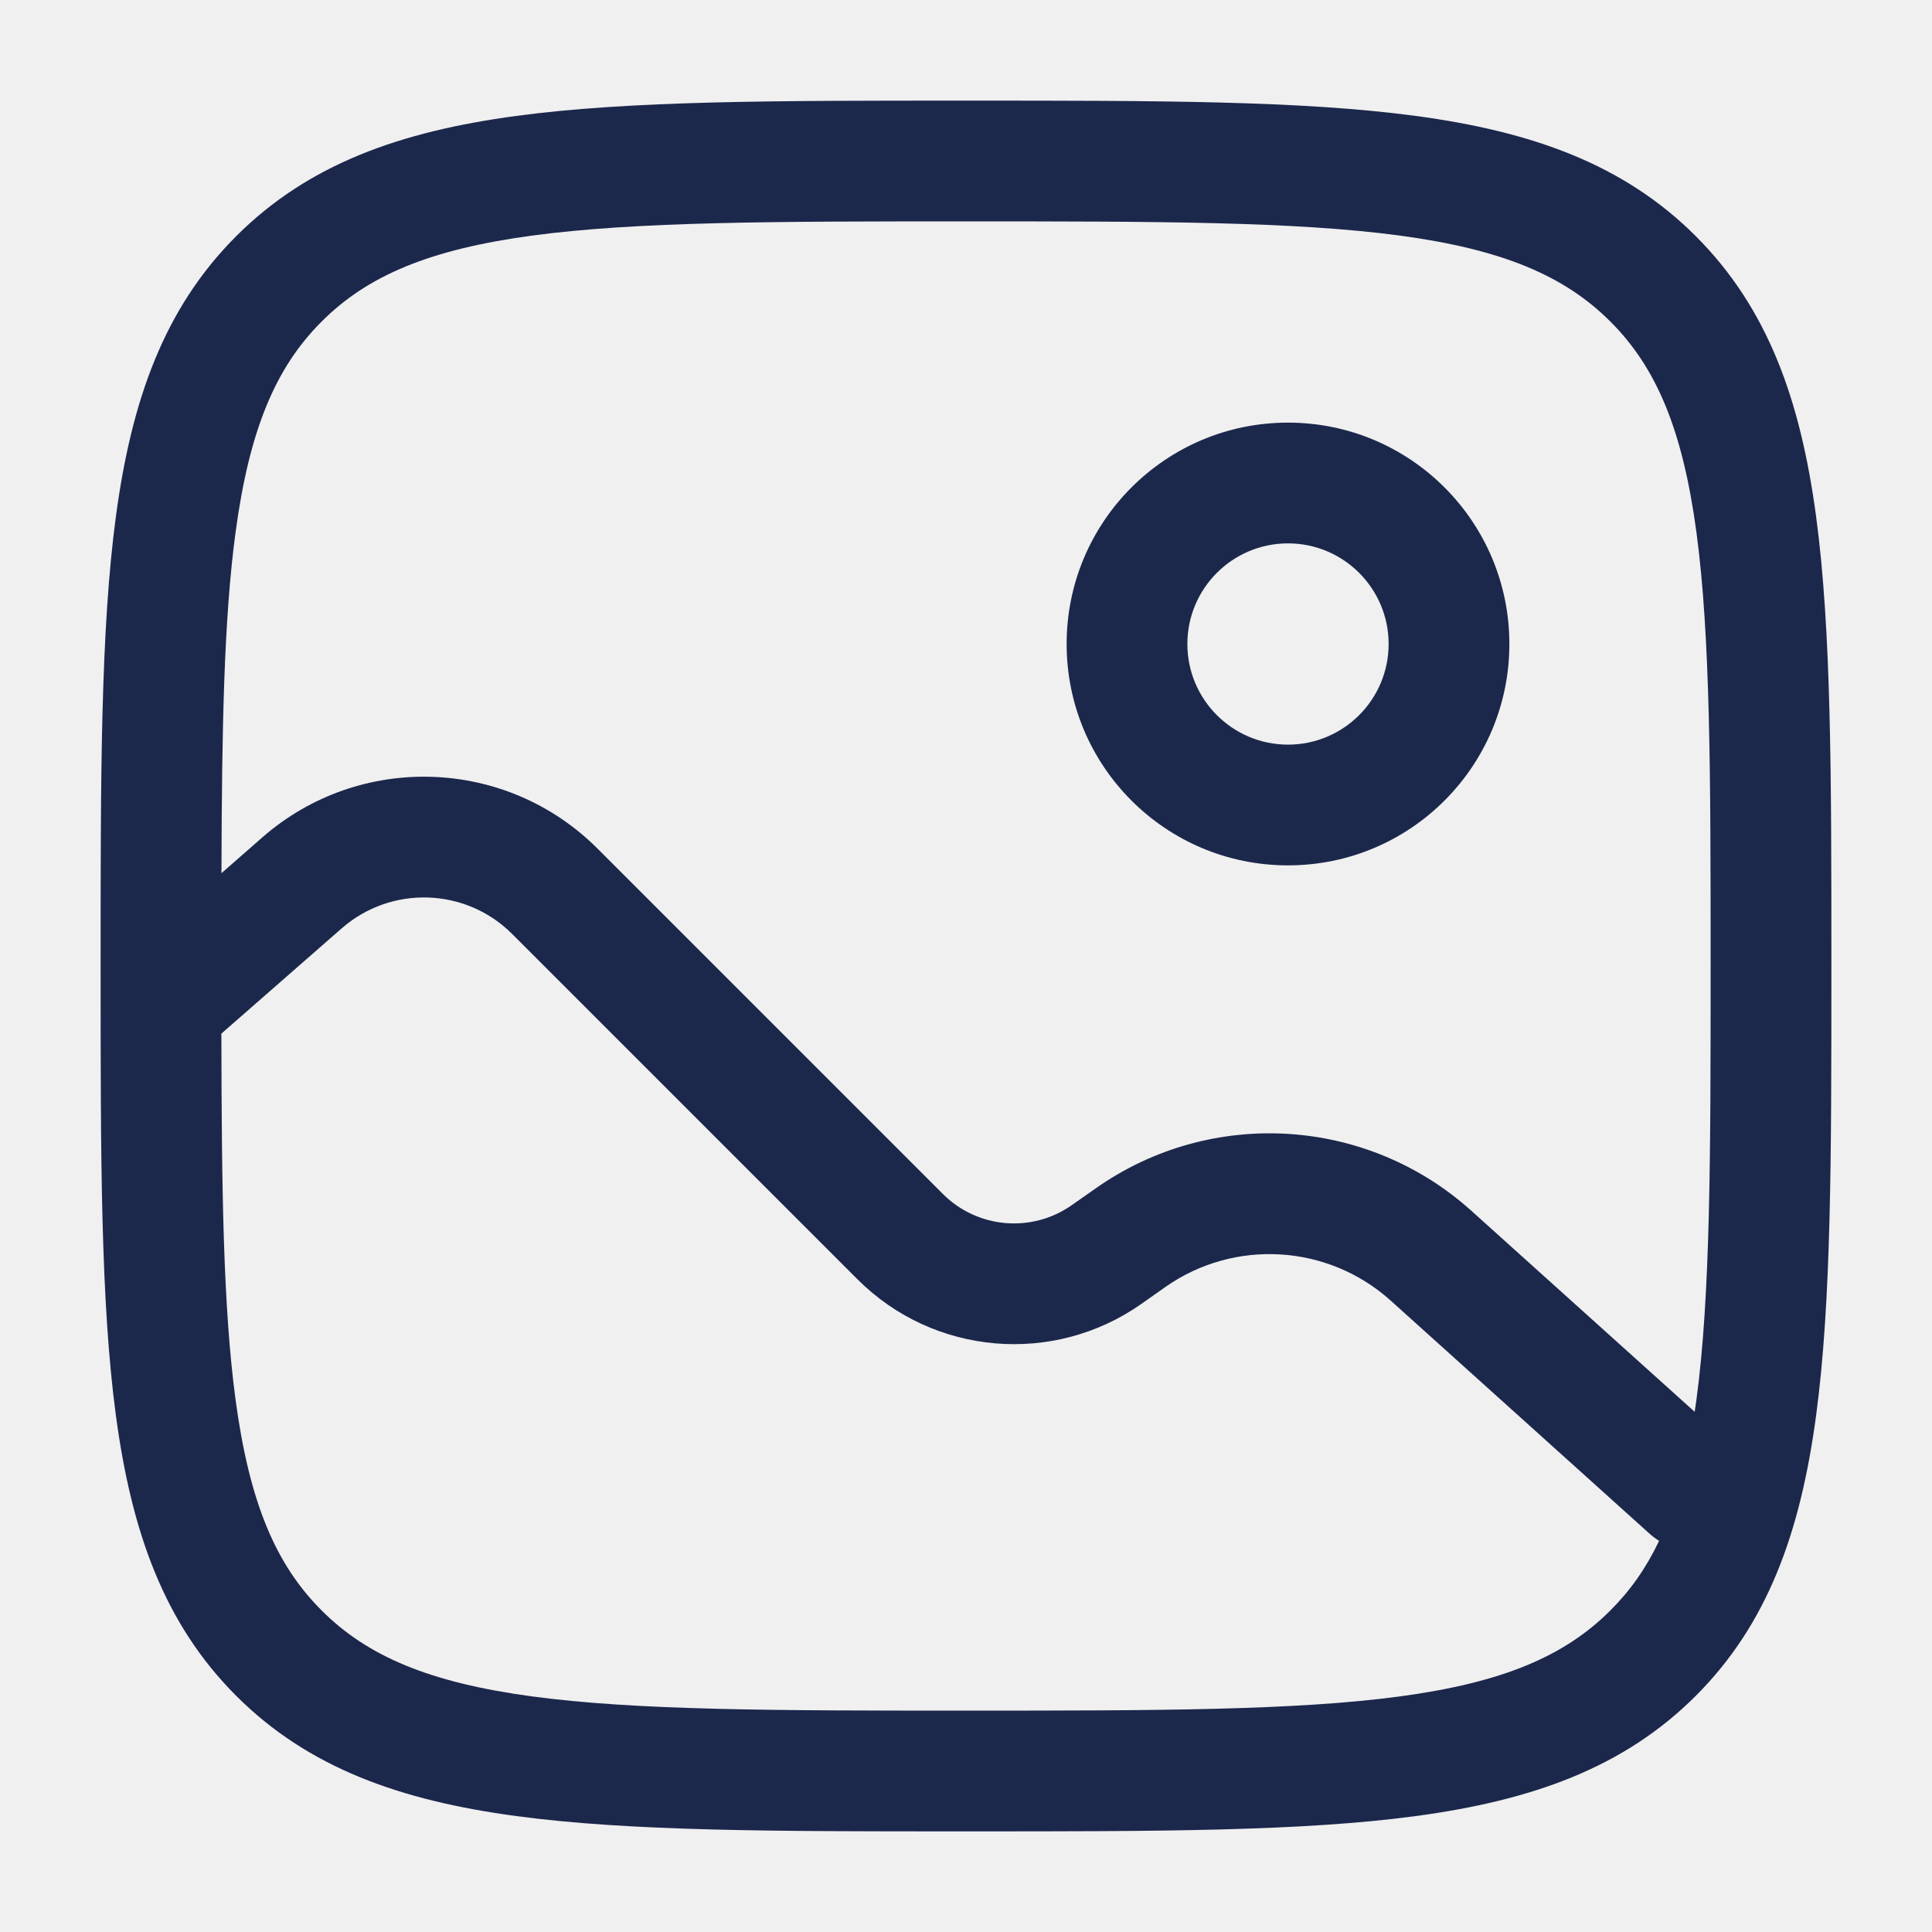
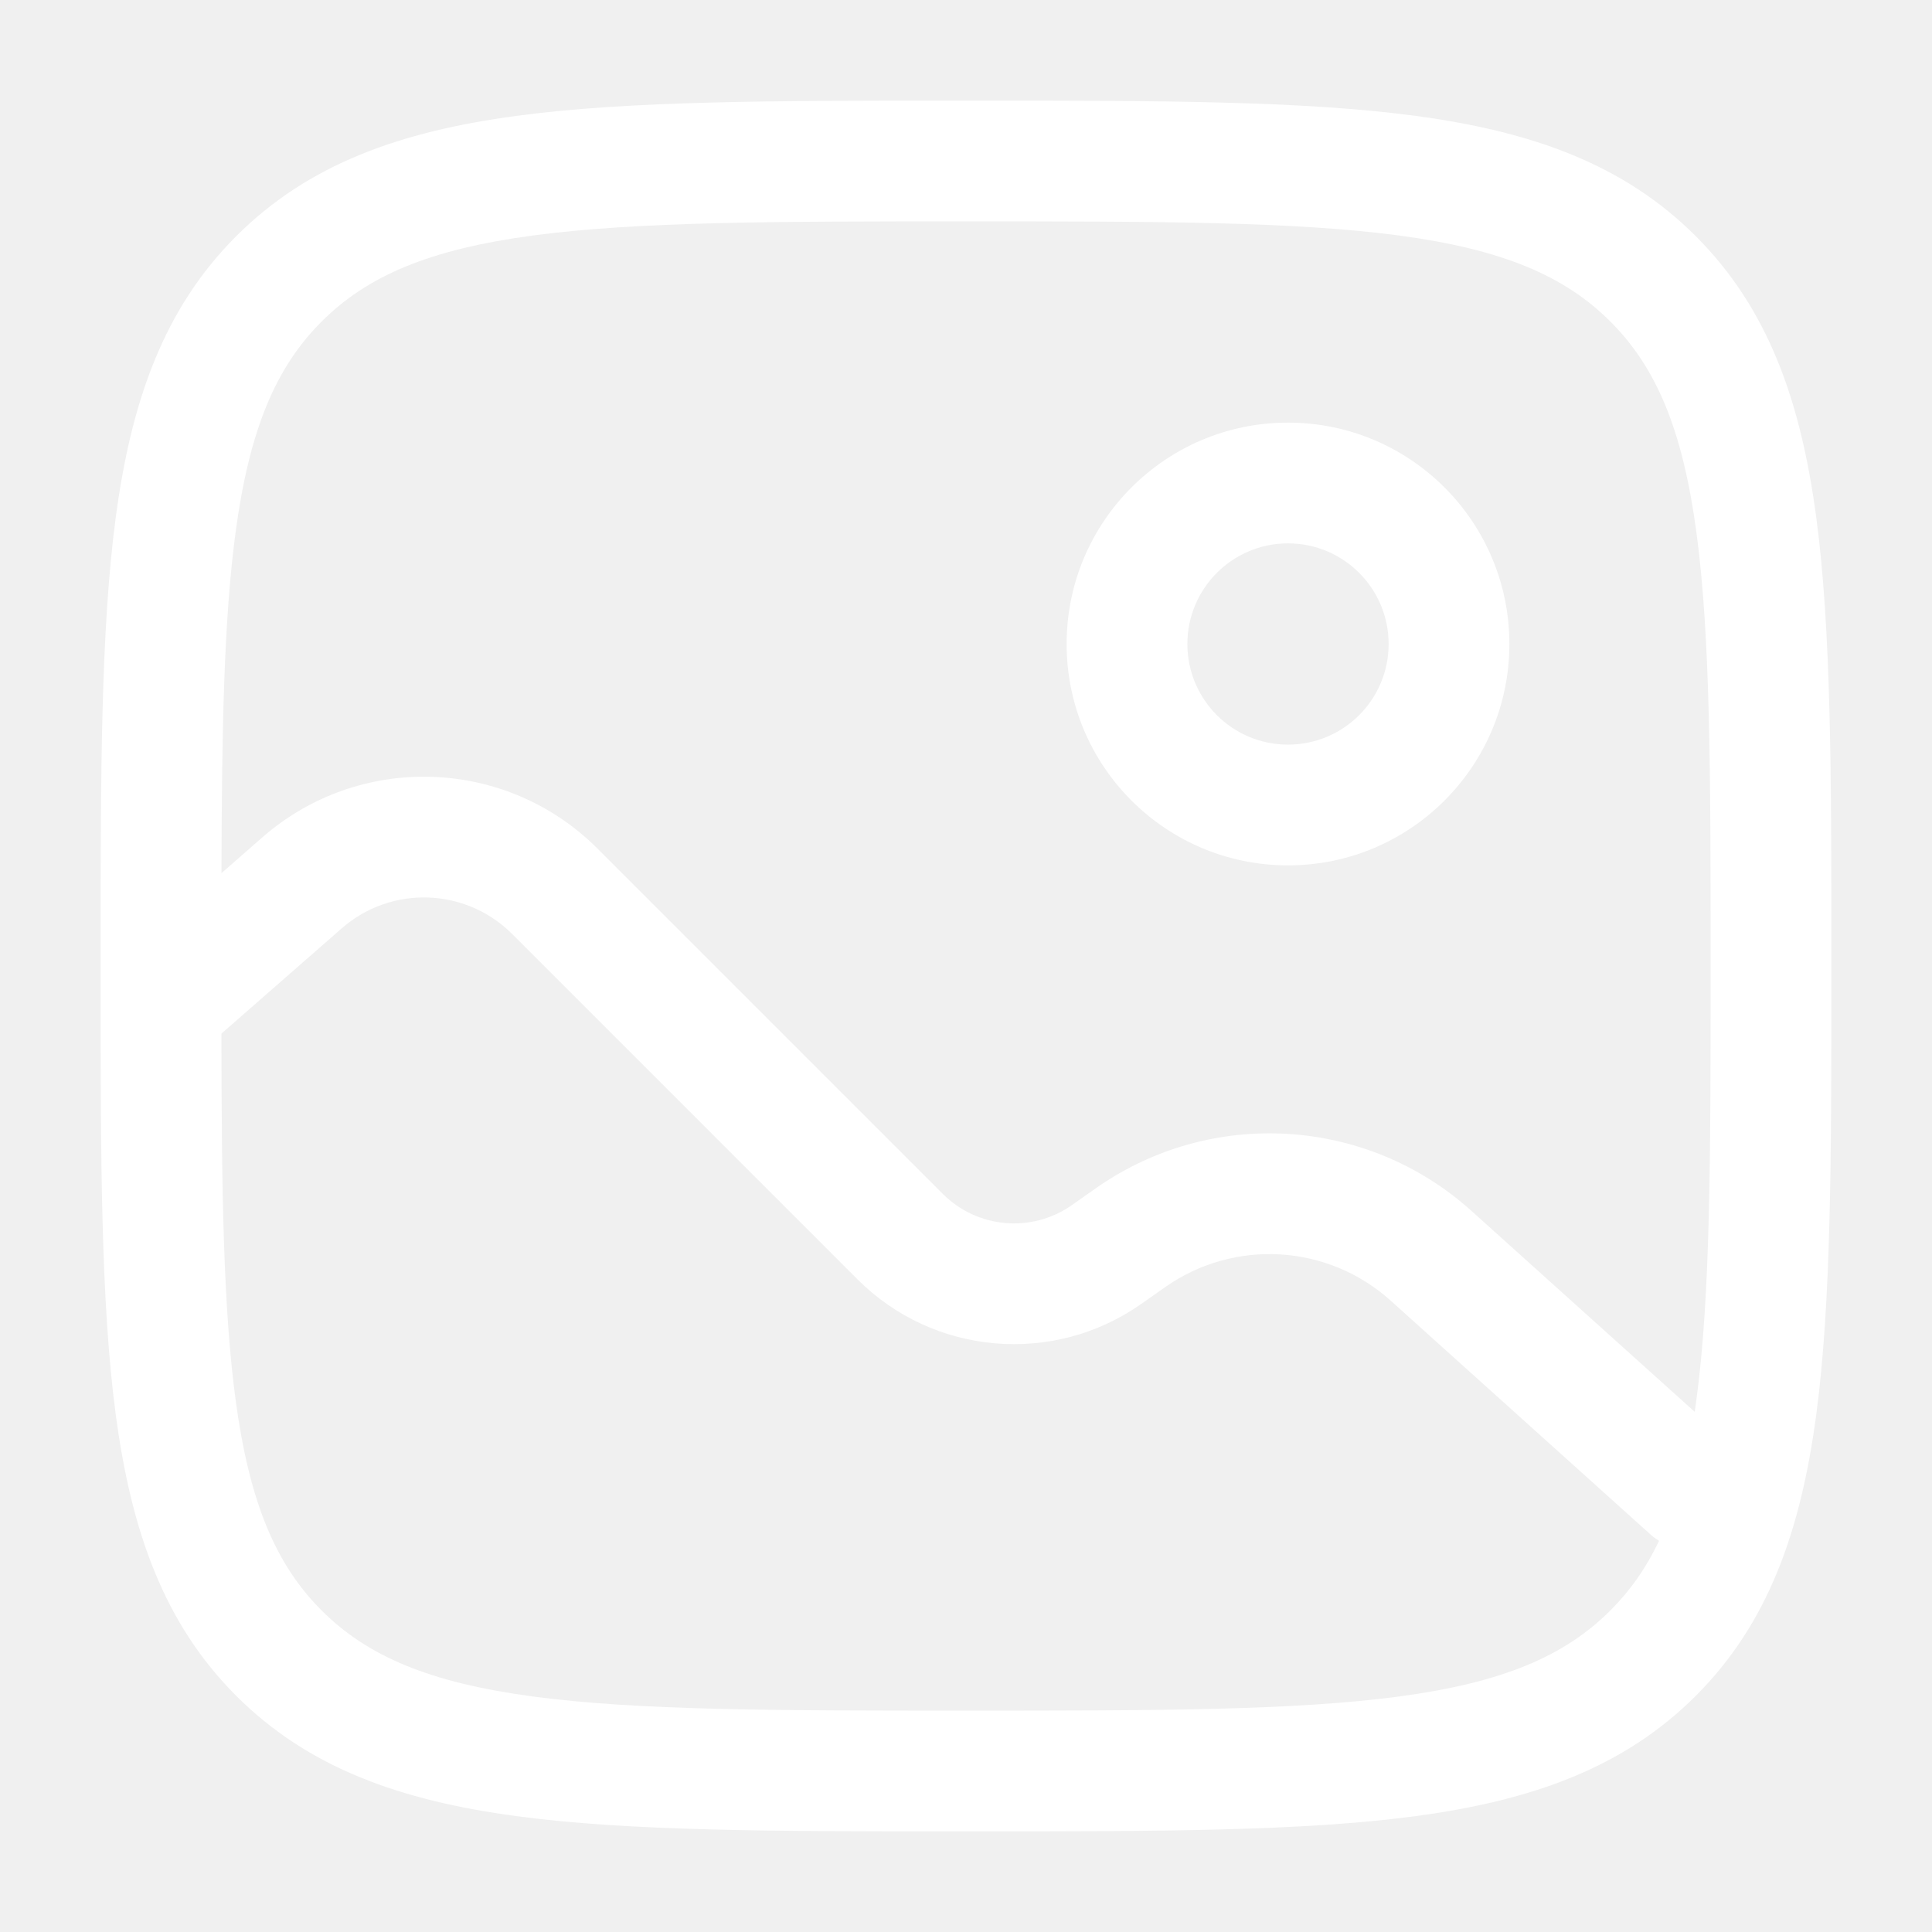
- <svg xmlns="http://www.w3.org/2000/svg" width="800px" height="800px" viewBox="0 0 24 24" fill="none">
-   <path fill-rule="evenodd" clip-rule="evenodd" d="M16 6.75C15.31 6.75 14.75 7.31 14.75 8C14.75 8.69 15.31 9.25 16 9.25C16.69 9.25 17.25 8.69 17.25 8C17.25 7.31 16.69 6.75 16 6.75ZM13.25 8C13.25 6.481 14.481 5.25 16 5.25C17.519 5.25 18.75 6.481 18.75 8C18.75 9.519 17.519 10.75 16 10.75C14.481 10.75 13.25 9.519 13.25 8Z" fill="#1C274C" />
-   <path fill-rule="evenodd" clip-rule="evenodd" d="M11.943 1.25H12.057C14.366 1.25 16.175 1.25 17.586 1.44C19.031 1.634 20.171 2.039 21.066 2.934C21.961 3.829 22.366 4.969 22.56 6.414C22.75 7.825 22.75 9.634 22.75 11.943V12.057C22.75 14.366 22.75 16.175 22.56 17.586C22.366 19.031 21.961 20.171 21.066 21.066C20.171 21.961 19.031 22.366 17.586 22.56C16.175 22.75 14.366 22.75 12.057 22.75H11.943C9.634 22.75 7.825 22.75 6.414 22.56C4.969 22.366 3.829 21.961 2.934 21.066C2.039 20.171 1.634 19.031 1.44 17.586C1.25 16.175 1.25 14.366 1.25 12.057V11.943C1.25 9.634 1.25 7.825 1.44 6.414C1.634 4.969 2.039 3.829 2.934 2.934C3.829 2.039 4.969 1.634 6.414 1.44C7.825 1.25 9.634 1.25 11.943 1.25ZM3.995 20.005C3.425 19.436 3.098 18.665 2.926 17.386C2.773 16.245 2.753 14.789 2.75 12.84L4.245 11.532C4.86 10.995 5.785 11.025 6.362 11.602L10.652 15.892C11.597 16.837 13.084 16.966 14.178 16.198L14.476 15.988C15.334 15.385 16.495 15.455 17.275 16.156L20.498 19.058C20.533 19.089 20.571 19.117 20.61 19.141C20.448 19.482 20.249 19.762 20.005 20.005C19.436 20.575 18.665 20.902 17.386 21.074C16.086 21.248 14.378 21.25 12 21.25C9.622 21.25 7.914 21.248 6.614 21.074C5.335 20.902 4.564 20.575 3.995 20.005ZM6.614 2.926C5.335 3.098 4.564 3.425 3.995 3.995C3.425 4.564 3.098 5.335 2.926 6.614C2.781 7.693 2.756 9.054 2.751 10.847L3.258 10.403C4.466 9.346 6.287 9.406 7.423 10.542L11.713 14.832C12.142 15.261 12.818 15.32 13.315 14.97L13.613 14.761C15.044 13.755 16.979 13.872 18.278 15.041L21.052 17.538C21.06 17.488 21.067 17.438 21.074 17.386C21.248 16.086 21.25 14.378 21.25 12C21.25 9.622 21.248 7.914 21.074 6.614C20.902 5.335 20.575 4.564 20.005 3.995C19.436 3.425 18.665 3.098 17.386 2.926C16.086 2.752 14.378 2.75 12 2.75C9.622 2.75 7.914 2.752 6.614 2.926Z" fill="#1C274C" />
+ <svg xmlns="http://www.w3.org/2000/svg" width="512" height="512" viewBox="0 0 512 512" fill="none">
+   <path fill-rule="evenodd" clip-rule="evenodd" d="M341.333 144C326.605 144 314.667 155.939 314.667 170.667C314.667 185.394 326.605 197.333 341.333 197.333C356.062 197.333 368 185.394 368 170.667C368 155.939 356.062 144 341.333 144ZM282.667 170.667C282.667 138.266 308.932 112 341.333 112C373.734 112 400 138.266 400 170.667C400 203.067 373.734 229.333 341.333 229.333C308.932 229.333 282.667 203.067 282.667 170.667Z" fill="white" />
+   <path fill-rule="evenodd" clip-rule="evenodd" d="M254.775 26.667H257.225C306.47 26.666 345.062 26.666 375.174 30.715C405.995 34.858 430.317 43.506 449.406 62.595C468.495 81.684 477.141 106.005 481.286 136.826C485.333 166.937 485.333 205.53 485.333 254.775V257.224C485.333 306.47 485.333 345.062 481.286 375.174C477.141 405.995 468.495 430.317 449.406 449.406C430.317 468.495 405.995 477.141 375.174 481.286C345.062 485.333 306.47 485.333 257.225 485.333H254.775C205.53 485.333 166.937 485.333 136.826 481.286C106.005 477.141 81.684 468.495 62.595 449.406C43.506 430.317 34.858 405.995 30.715 375.174C26.666 345.062 26.666 306.47 26.667 257.224V254.775C26.666 205.53 26.666 166.937 30.715 136.826C34.858 106.005 43.506 81.684 62.595 62.595C81.684 43.506 106.005 34.858 136.826 30.715C166.937 26.666 205.53 26.666 254.775 26.667ZM85.222 426.778C73.07 414.624 66.096 398.182 62.429 370.91C59.155 346.558 58.73 315.488 58.675 273.922L90.57 246.014C103.671 234.551 123.417 235.208 135.726 247.518L227.241 339.034C247.398 359.191 279.132 361.939 302.455 345.547L308.817 341.077C327.125 328.211 351.895 329.7 368.527 344.67L437.297 406.562C438.046 407.236 438.839 407.825 439.669 408.333C436.22 415.605 431.972 421.583 426.778 426.778C414.624 438.931 398.182 445.905 370.91 449.57C343.177 453.299 306.735 453.333 256 453.333C205.265 453.333 168.823 453.299 141.09 449.57C113.817 445.905 97.375 438.931 85.222 426.778ZM141.09 62.429C113.817 66.096 97.375 73.07 85.222 85.222C73.07 97.375 66.096 113.817 62.429 141.09C59.333 164.119 58.784 193.153 58.688 231.392L69.498 221.933C95.277 199.375 134.131 200.669 158.353 224.892L249.867 316.405C259.031 325.568 273.455 326.818 284.058 319.366L290.419 314.895C320.932 293.451 362.214 295.936 389.935 320.885L449.114 374.146C449.271 373.084 449.423 372.006 449.57 370.91C453.299 343.176 453.333 306.735 453.333 256C453.333 205.265 453.299 168.823 449.57 141.09C445.905 113.817 438.931 97.375 426.778 85.222C414.624 73.07 398.182 66.096 370.91 62.429C343.177 58.7 306.735 58.667 256 58.667C205.265 58.667 168.823 58.7 141.09 62.429Z" fill="white" />
</svg>
